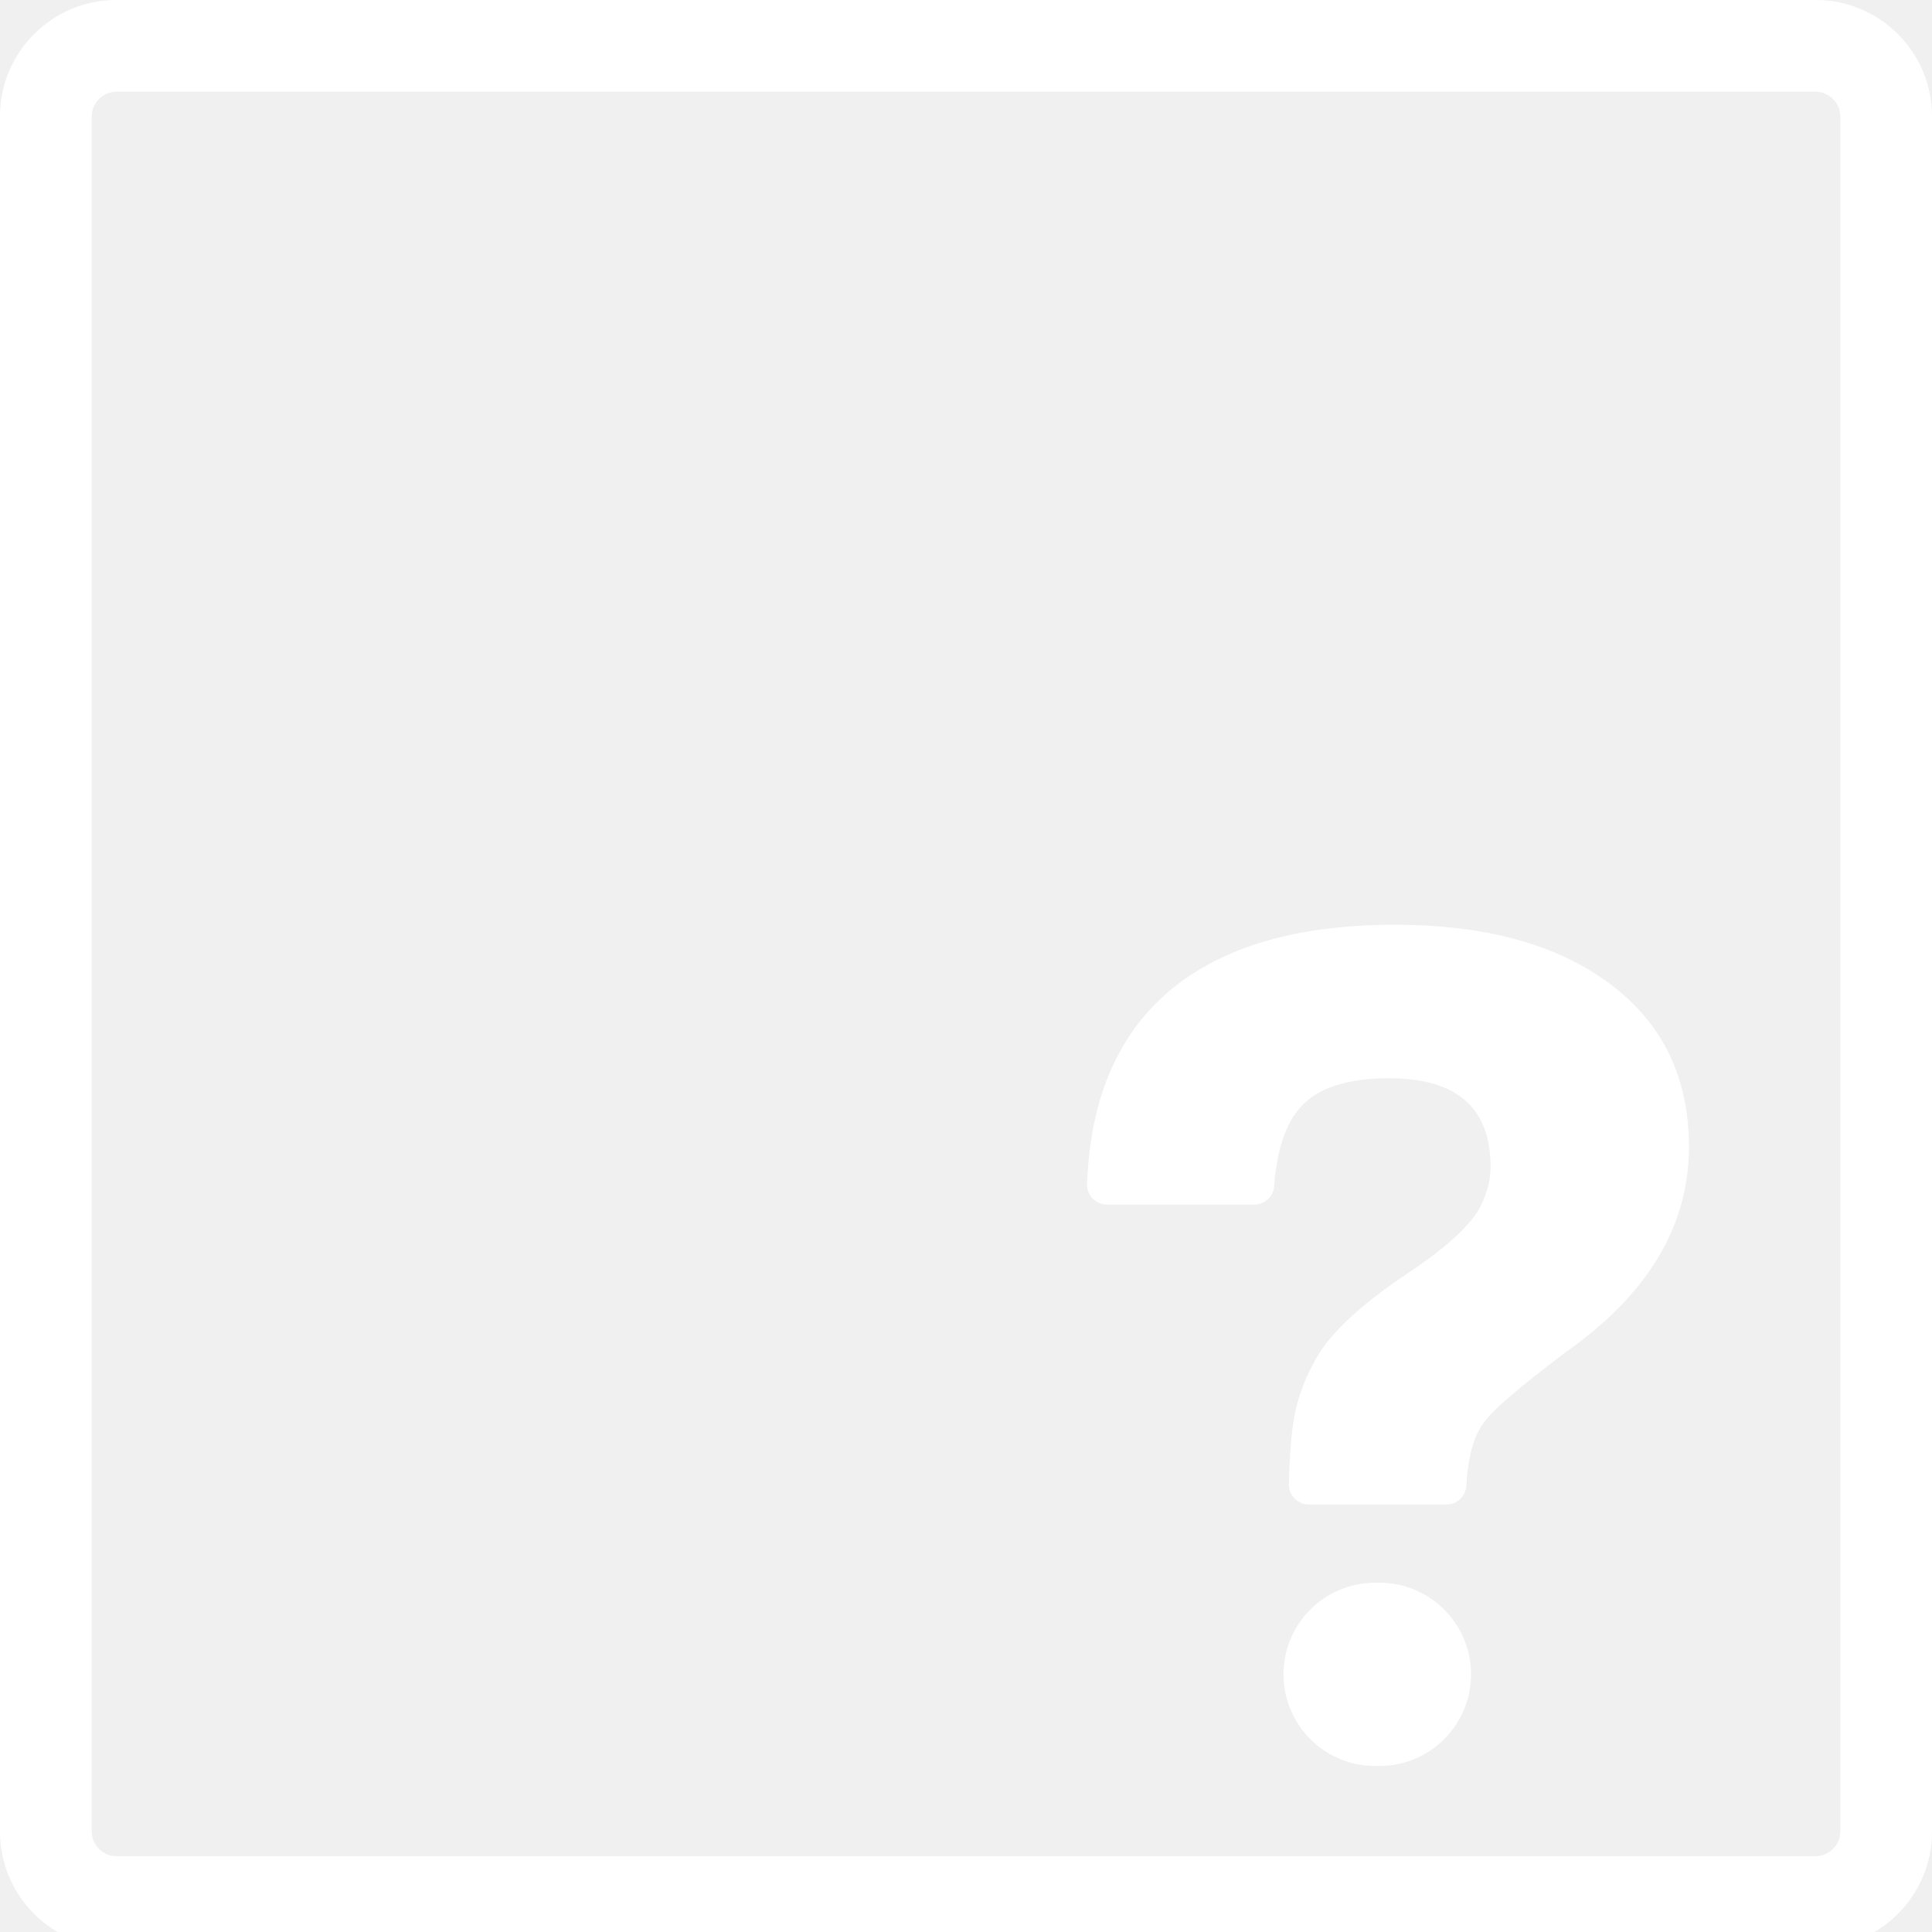
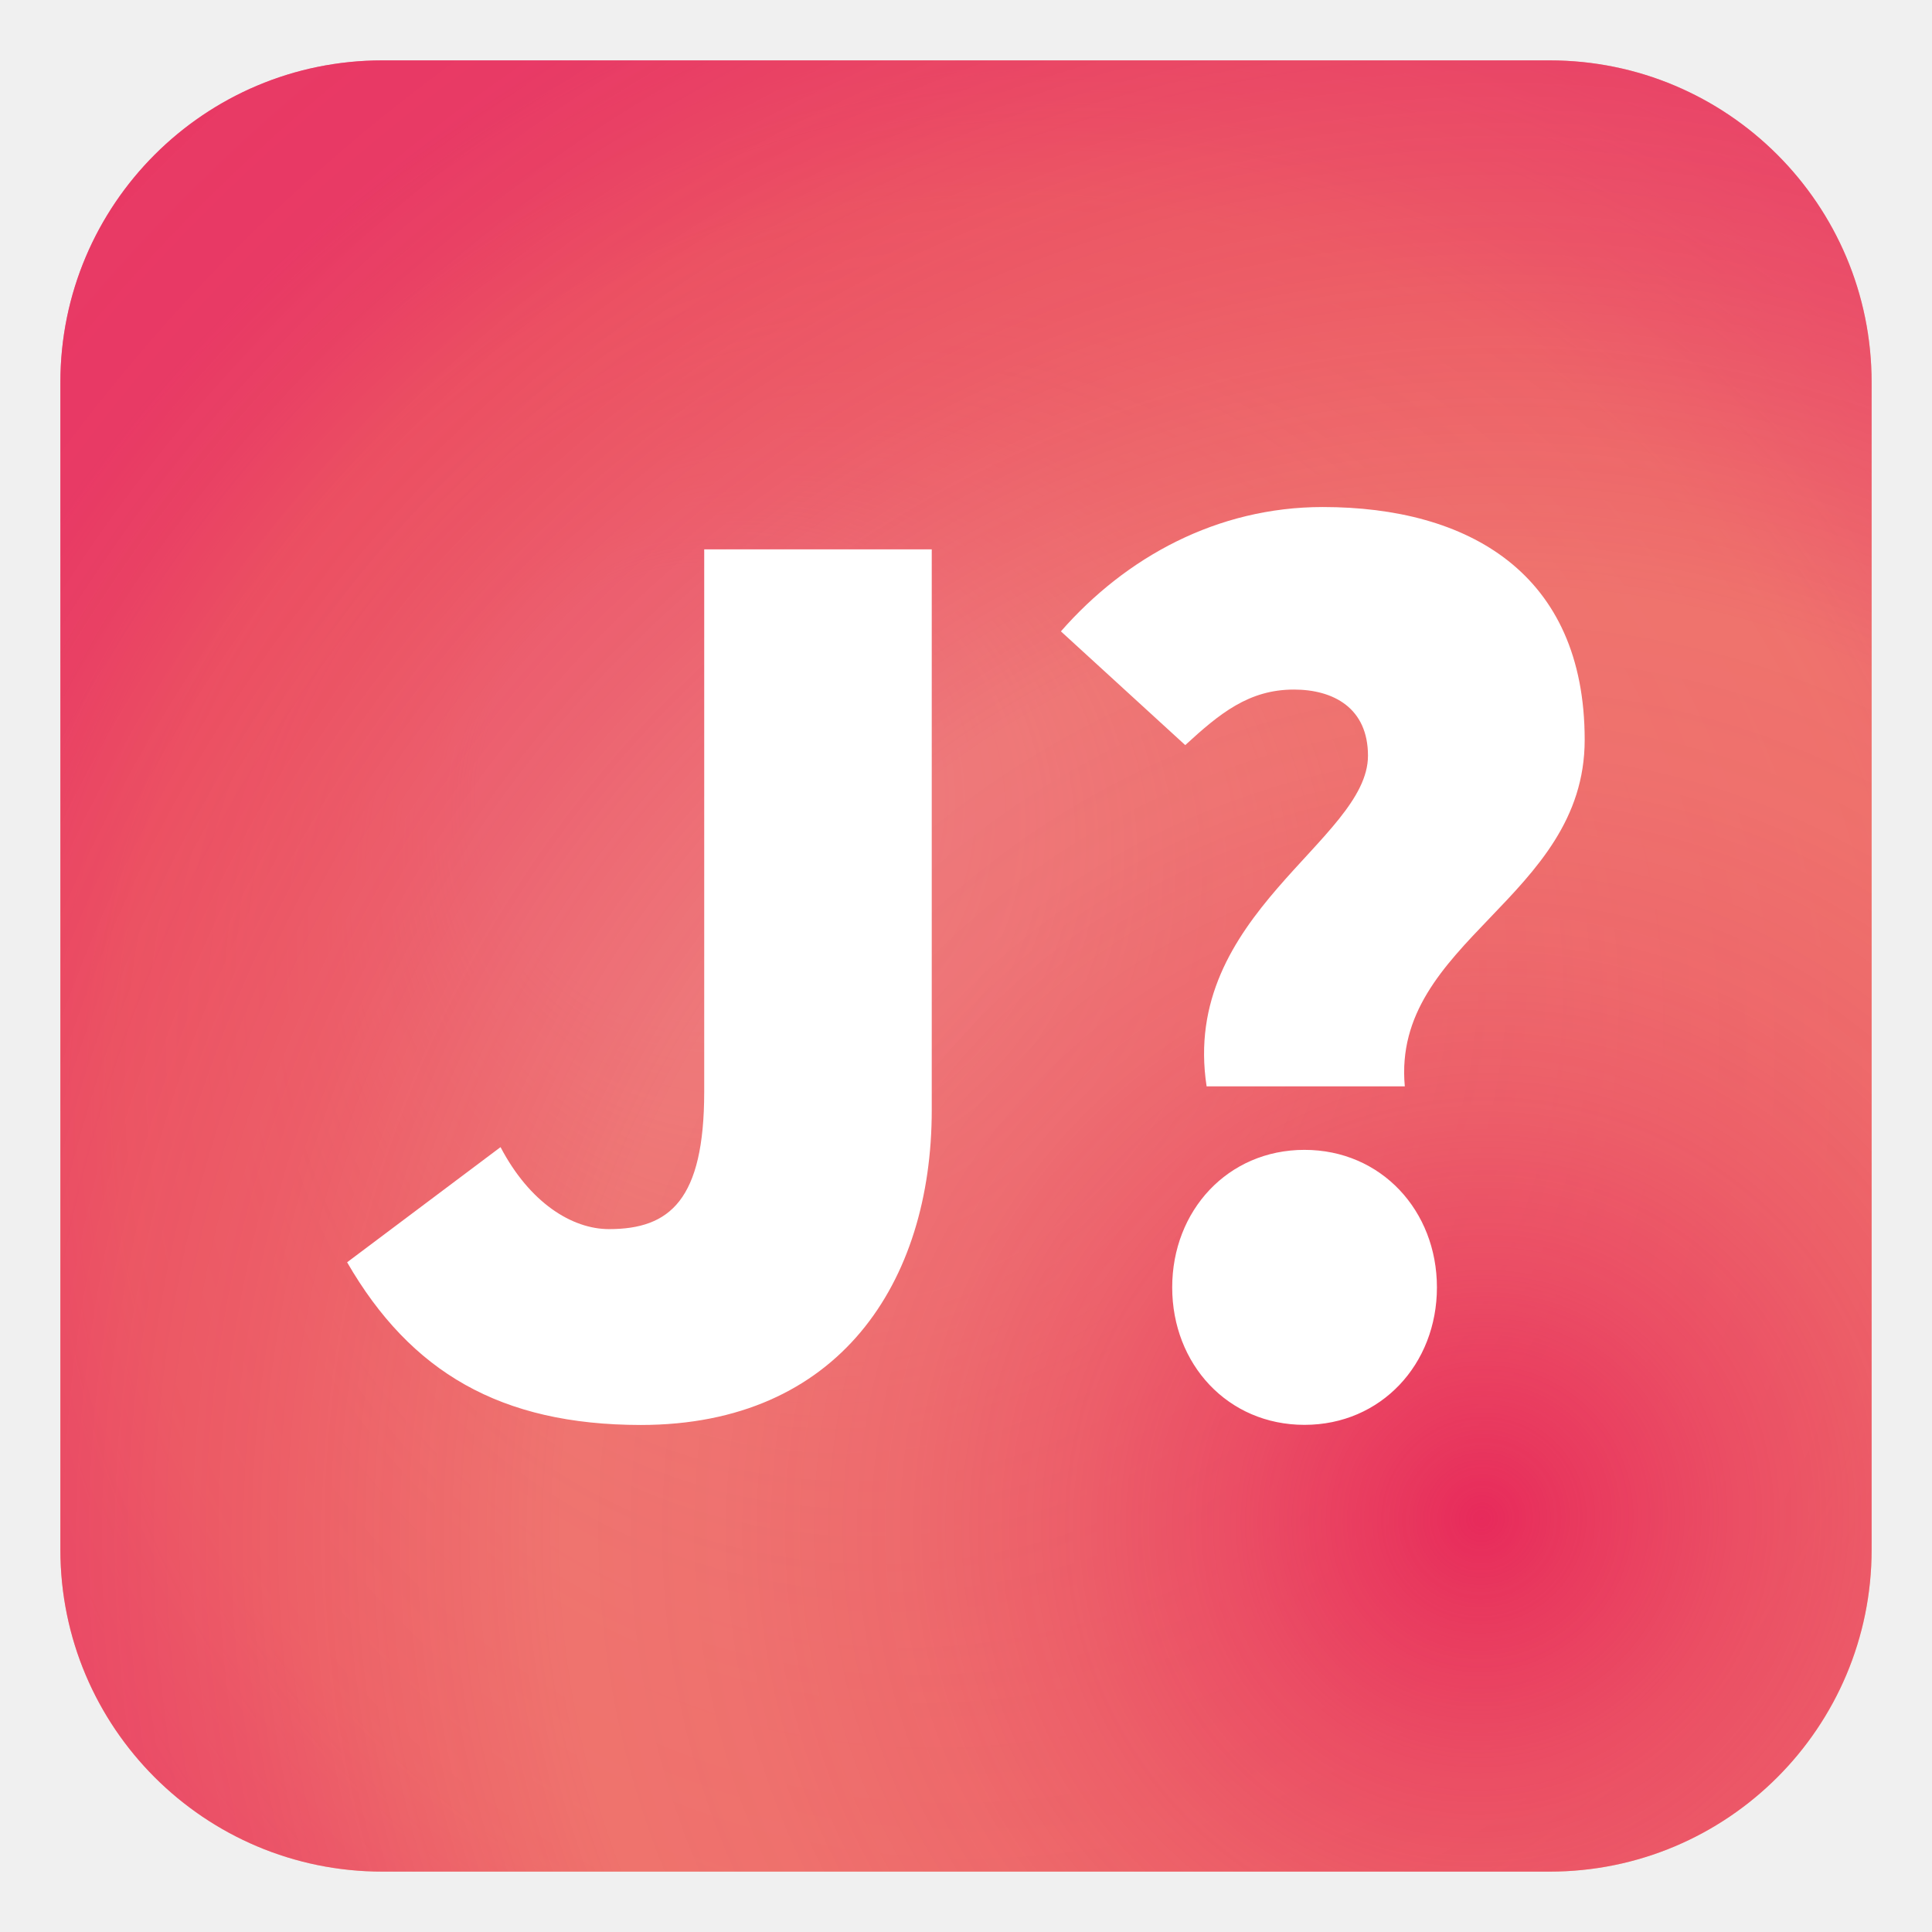
- <svg xmlns="http://www.w3.org/2000/svg" version="1.1" id="Capa_1" x="0" y="0" viewBox="0 0 1000 1000" xml:space="preserve">
-   <path fill="#FFFFFF" d="M939.81 1008.26H60.19C27 1008.26 0 981.26 0 948.07V60.19C0 27 27 0 60.19 0h879.63C973 0 1000 27 1000 60.19v887.88c0 33.19-27 60.19-60.19 60.19zM60.19 47.47c-6.89 0-12.71 5.82-12.71 12.71v887.88c0 6.89 5.82 12.71 12.71 12.71h879.63c6.89 0 12.71-5.82 12.71-12.71V60.19c0-6.89-5.82-12.71-12.71-12.71H60.19z" />
-   <path fill="#FFFFFF" d="M677.42 778.72c-5.75 0-10.39-4.74-10.28-10.49.3-14.98 1.29-26.96 2.95-35.95 2.04-10.19 5.91-20.17 11.61-29.95 7.33-12.63 22.41-26.69 45.22-42.17 18.45-12.03 30.98-22.88 37.58-32.55.21-.31.4-.62.58-.94 4.3-7.58 6.44-15.16 6.44-22.73 0-30.56-17.52-45.84-52.56-45.84-21.59 0-36.87 4.99-45.83 14.97-7.71 8.58-12.25 22.21-13.63 40.88-.4 5.37-4.85 9.54-10.24 9.54h-76.33c-5.85 0-10.49-4.89-10.27-10.74 1.57-42.38 14.86-74.86 39.88-97.43 27.09-24.45 66.92-36.67 119.48-36.67 46.85 0 83.93 10.19 111.23 30.56 27.3 20.37 40.95 48.48 40.95 84.34 0 40.74-20.98 75.98-62.95 105.72-24.44 18.34-38.91 30.76-43.39 37.28-5.08 6.77-8.05 17.64-8.91 32.58-.31 5.4-4.84 9.59-10.25 9.59h-71.28zm-13.08 87.92c0-26.2 21.24-47.43 47.43-47.43h2.21c26.2 0 47.43 21.24 47.43 47.43 0 26.2-21.24 47.43-47.43 47.43h-2.21c-26.19 0-47.43-21.23-47.43-47.43z" />
+ <svg xmlns="http://www.w3.org/2000/svg" viewBox="0 0 480 480">
+   <defs>
+     <radialGradient id="a" cx="320.95" cy="338.45" fx="92.515" fy="266.266" r="372.55" gradientTransform="rotate(27.06 317.58 337.672)" gradientUnits="userSpaceOnUse">
+       <stop offset=".15" stop-color="#f8b166" stop-opacity=".6" />
+       <stop offset=".22" stop-color="#f8b166" stop-opacity=".66" />
+       <stop offset=".34" stop-color="#f8b166" stop-opacity=".74" />
+       <stop offset=".47" stop-color="#f8b166" stop-opacity=".78" />
+       <stop offset=".6" stop-color="#f8b166" stop-opacity=".8" />
+       <stop offset="1" stop-color="#e72a5b" stop-opacity=".6" />
+     </radialGradient>
+     <radialGradient id="b" cx="367.35" cy="378.77" r="503.18" gradientTransform="rotate(27.06 386.512 383.425) scale(1 1.02)" gradientUnits="userSpaceOnUse">
+       <stop offset="0" stop-color="#e72a5b" />
+       <stop offset=".04" stop-color="#e72a5a" stop-opacity=".91" />
+       <stop offset=".12" stop-color="#e7295a" stop-opacity=".76" />
+       <stop offset=".2" stop-color="#e72959" stop-opacity=".65" />
+       <stop offset=".28" stop-color="#e72858" stop-opacity=".57" />
+       <stop offset=".37" stop-color="#e72858" stop-opacity=".52" />
+       <stop offset=".45" stop-color="#e72858" stop-opacity=".5" />
+       <stop offset=".49" stop-color="#e72858" stop-opacity=".54" />
+       <stop offset=".61" stop-color="#e72857" stop-opacity=".65" />
+       <stop offset=".74" stop-color="#e72857" stop-opacity=".73" />
+       <stop offset=".86" stop-color="#e72857" stop-opacity=".78" />
+       <stop offset="1" stop-color="#e72857" stop-opacity=".8" />
+     </radialGradient>
+   </defs>
+   <rect x="15" y="15" width="450" height="450" rx="80" fill="url(#a)" />
+   <rect x="15" y="15" width="450" height="450" rx="80" fill="url(#b)" />
+   <path d="M86.24 313.61 124.36 285c7.23 13.8 17.74 20.37 26.94 20.37 15.12 0 23.66-7.22 23.66-34.17V136.49h56.53v139.33c0 42.72-23 78.21-72.3 78.21-34.83-.03-57.19-13.15-72.95-40.42ZM339.87 187.75c0-11.83-8.55-16.43-18.4-16.43-11.18 0-18.41 5.91-27 13.8l-30.89-28.26c16.1-18.4 38.78-30.89 65.07-30.89 36.14 0 65.06 16.43 65.06 57.84 0 39.43-48 49.95-44.69 86.09h-49.24c-6.57-42.72 40.09-61.12 40.09-82.15Zm-48.64 132.1c0-19.06 13.81-34.17 32.86-34.17S357 300.79 357 319.85 343.15 354 324.09 354s-32.86-15.09-32.86-34.15Z" fill="#fff" />
</svg>
